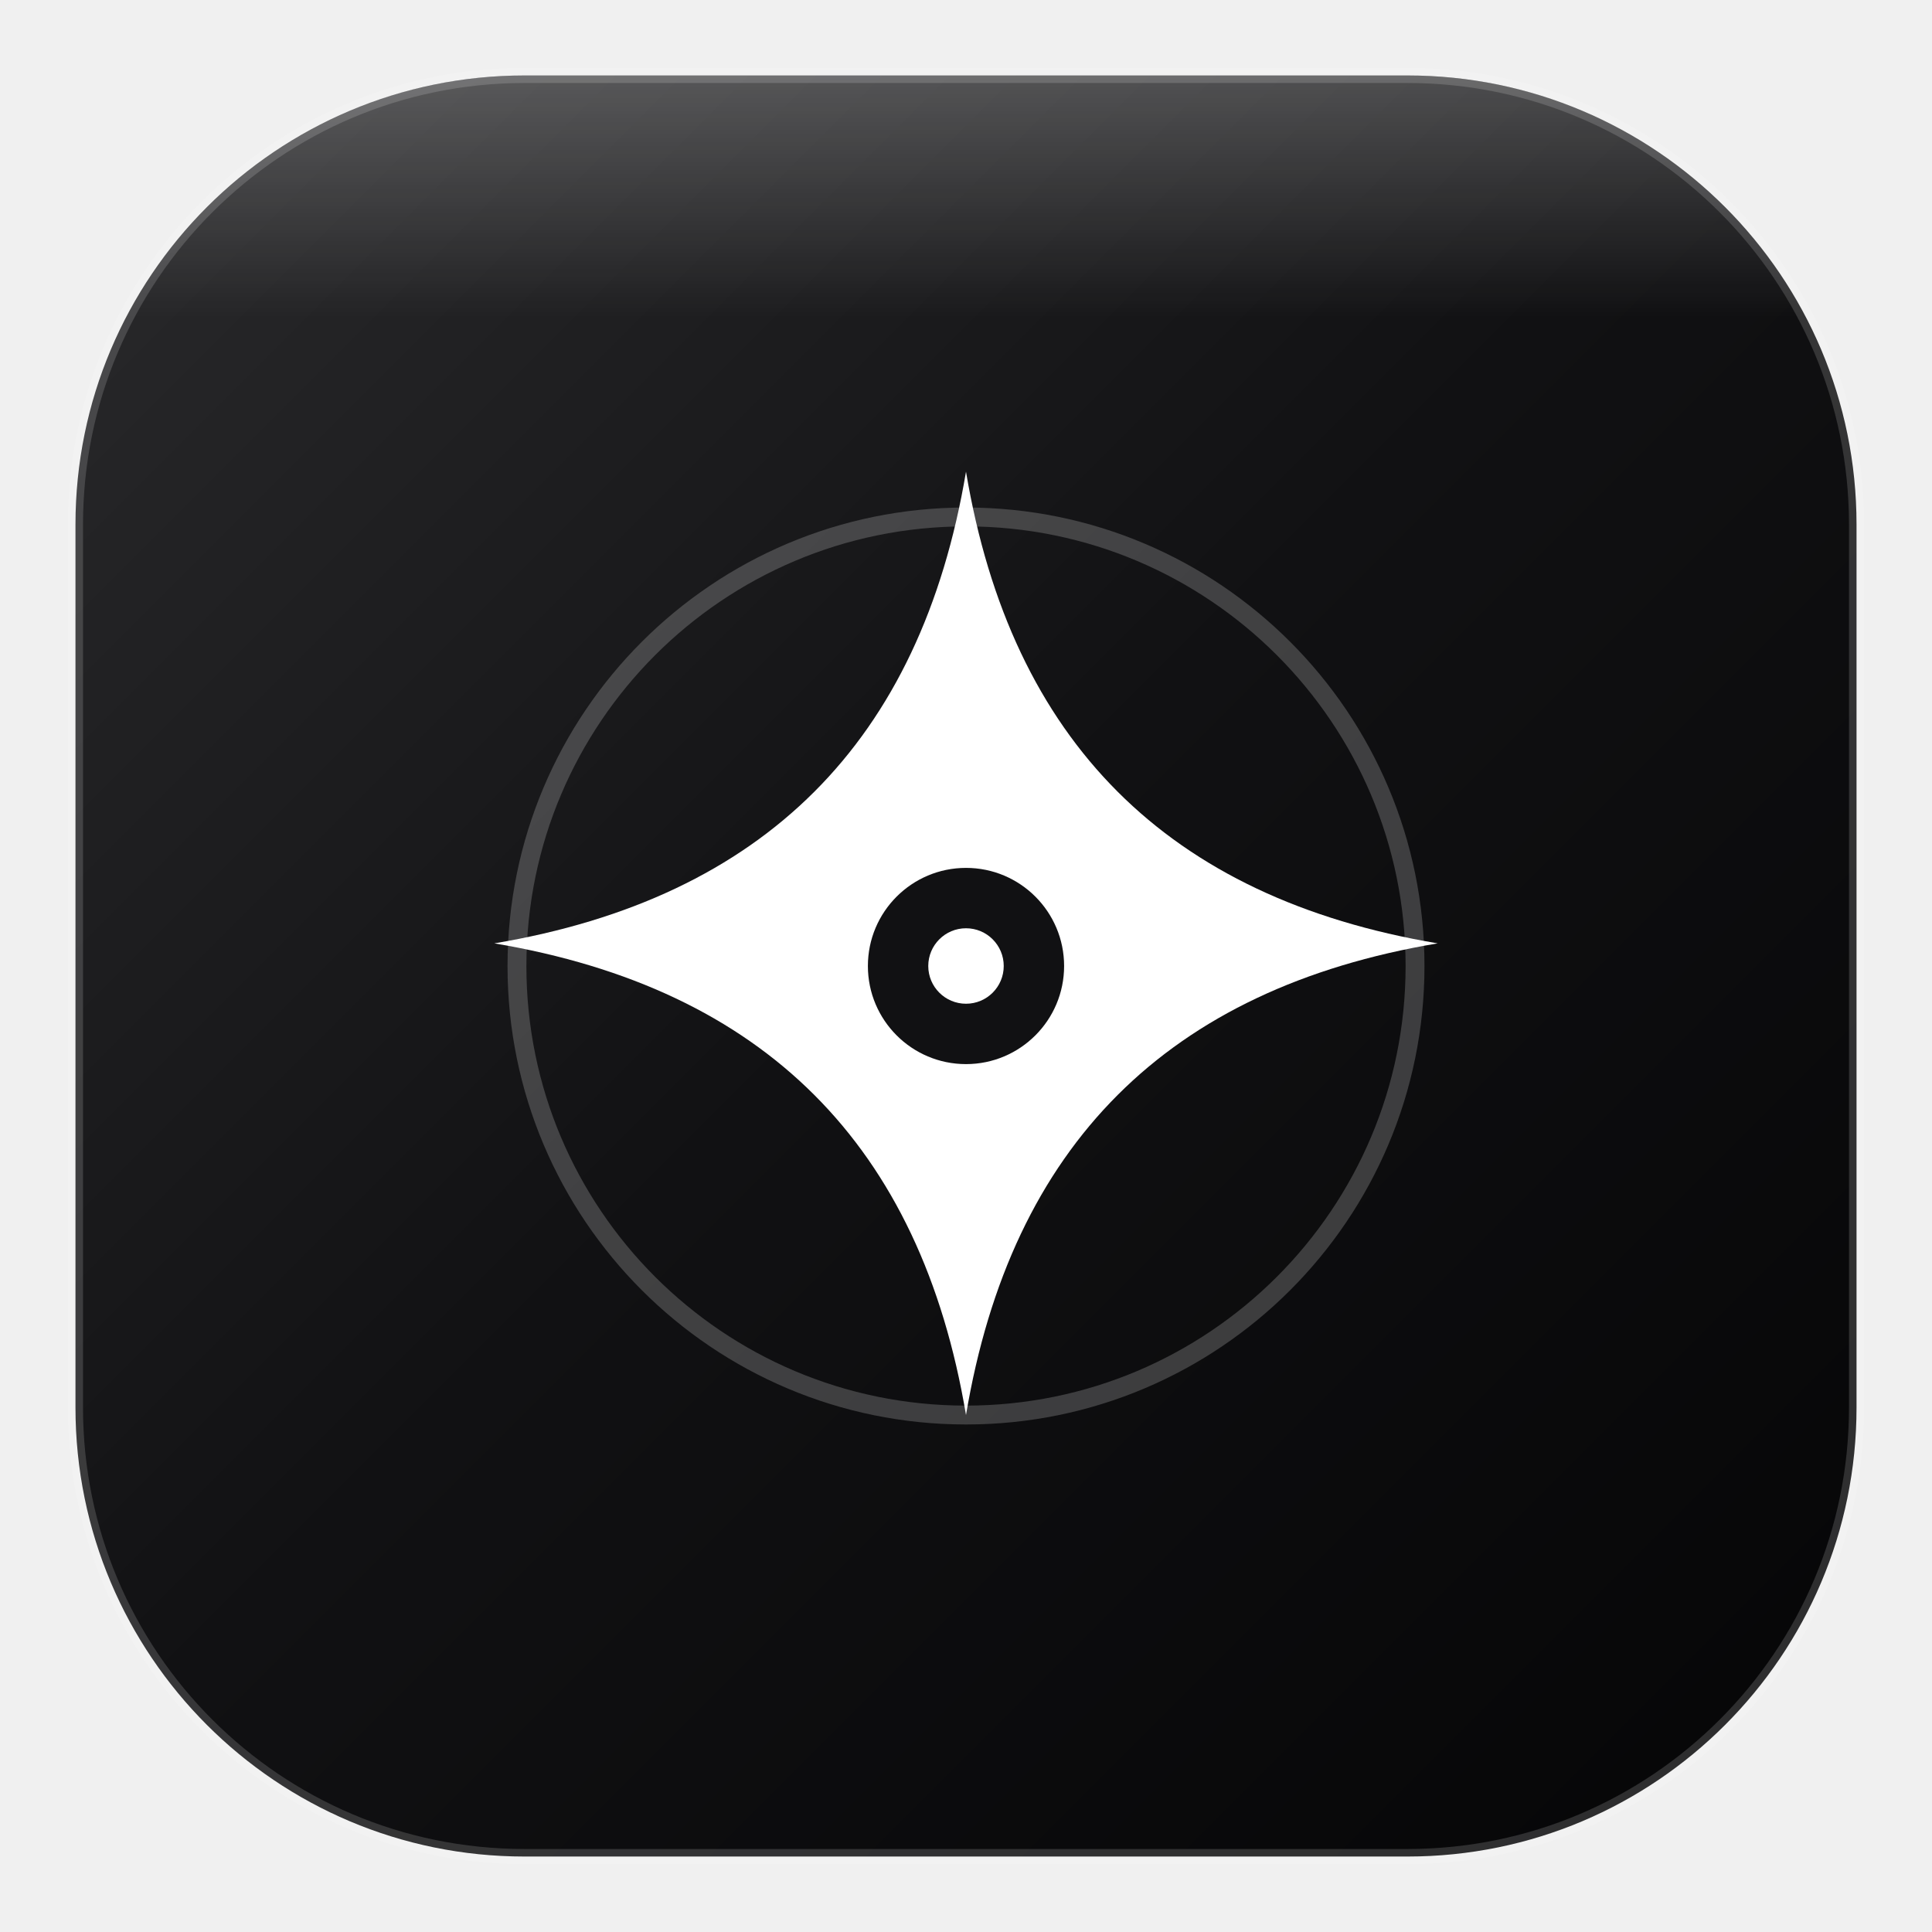
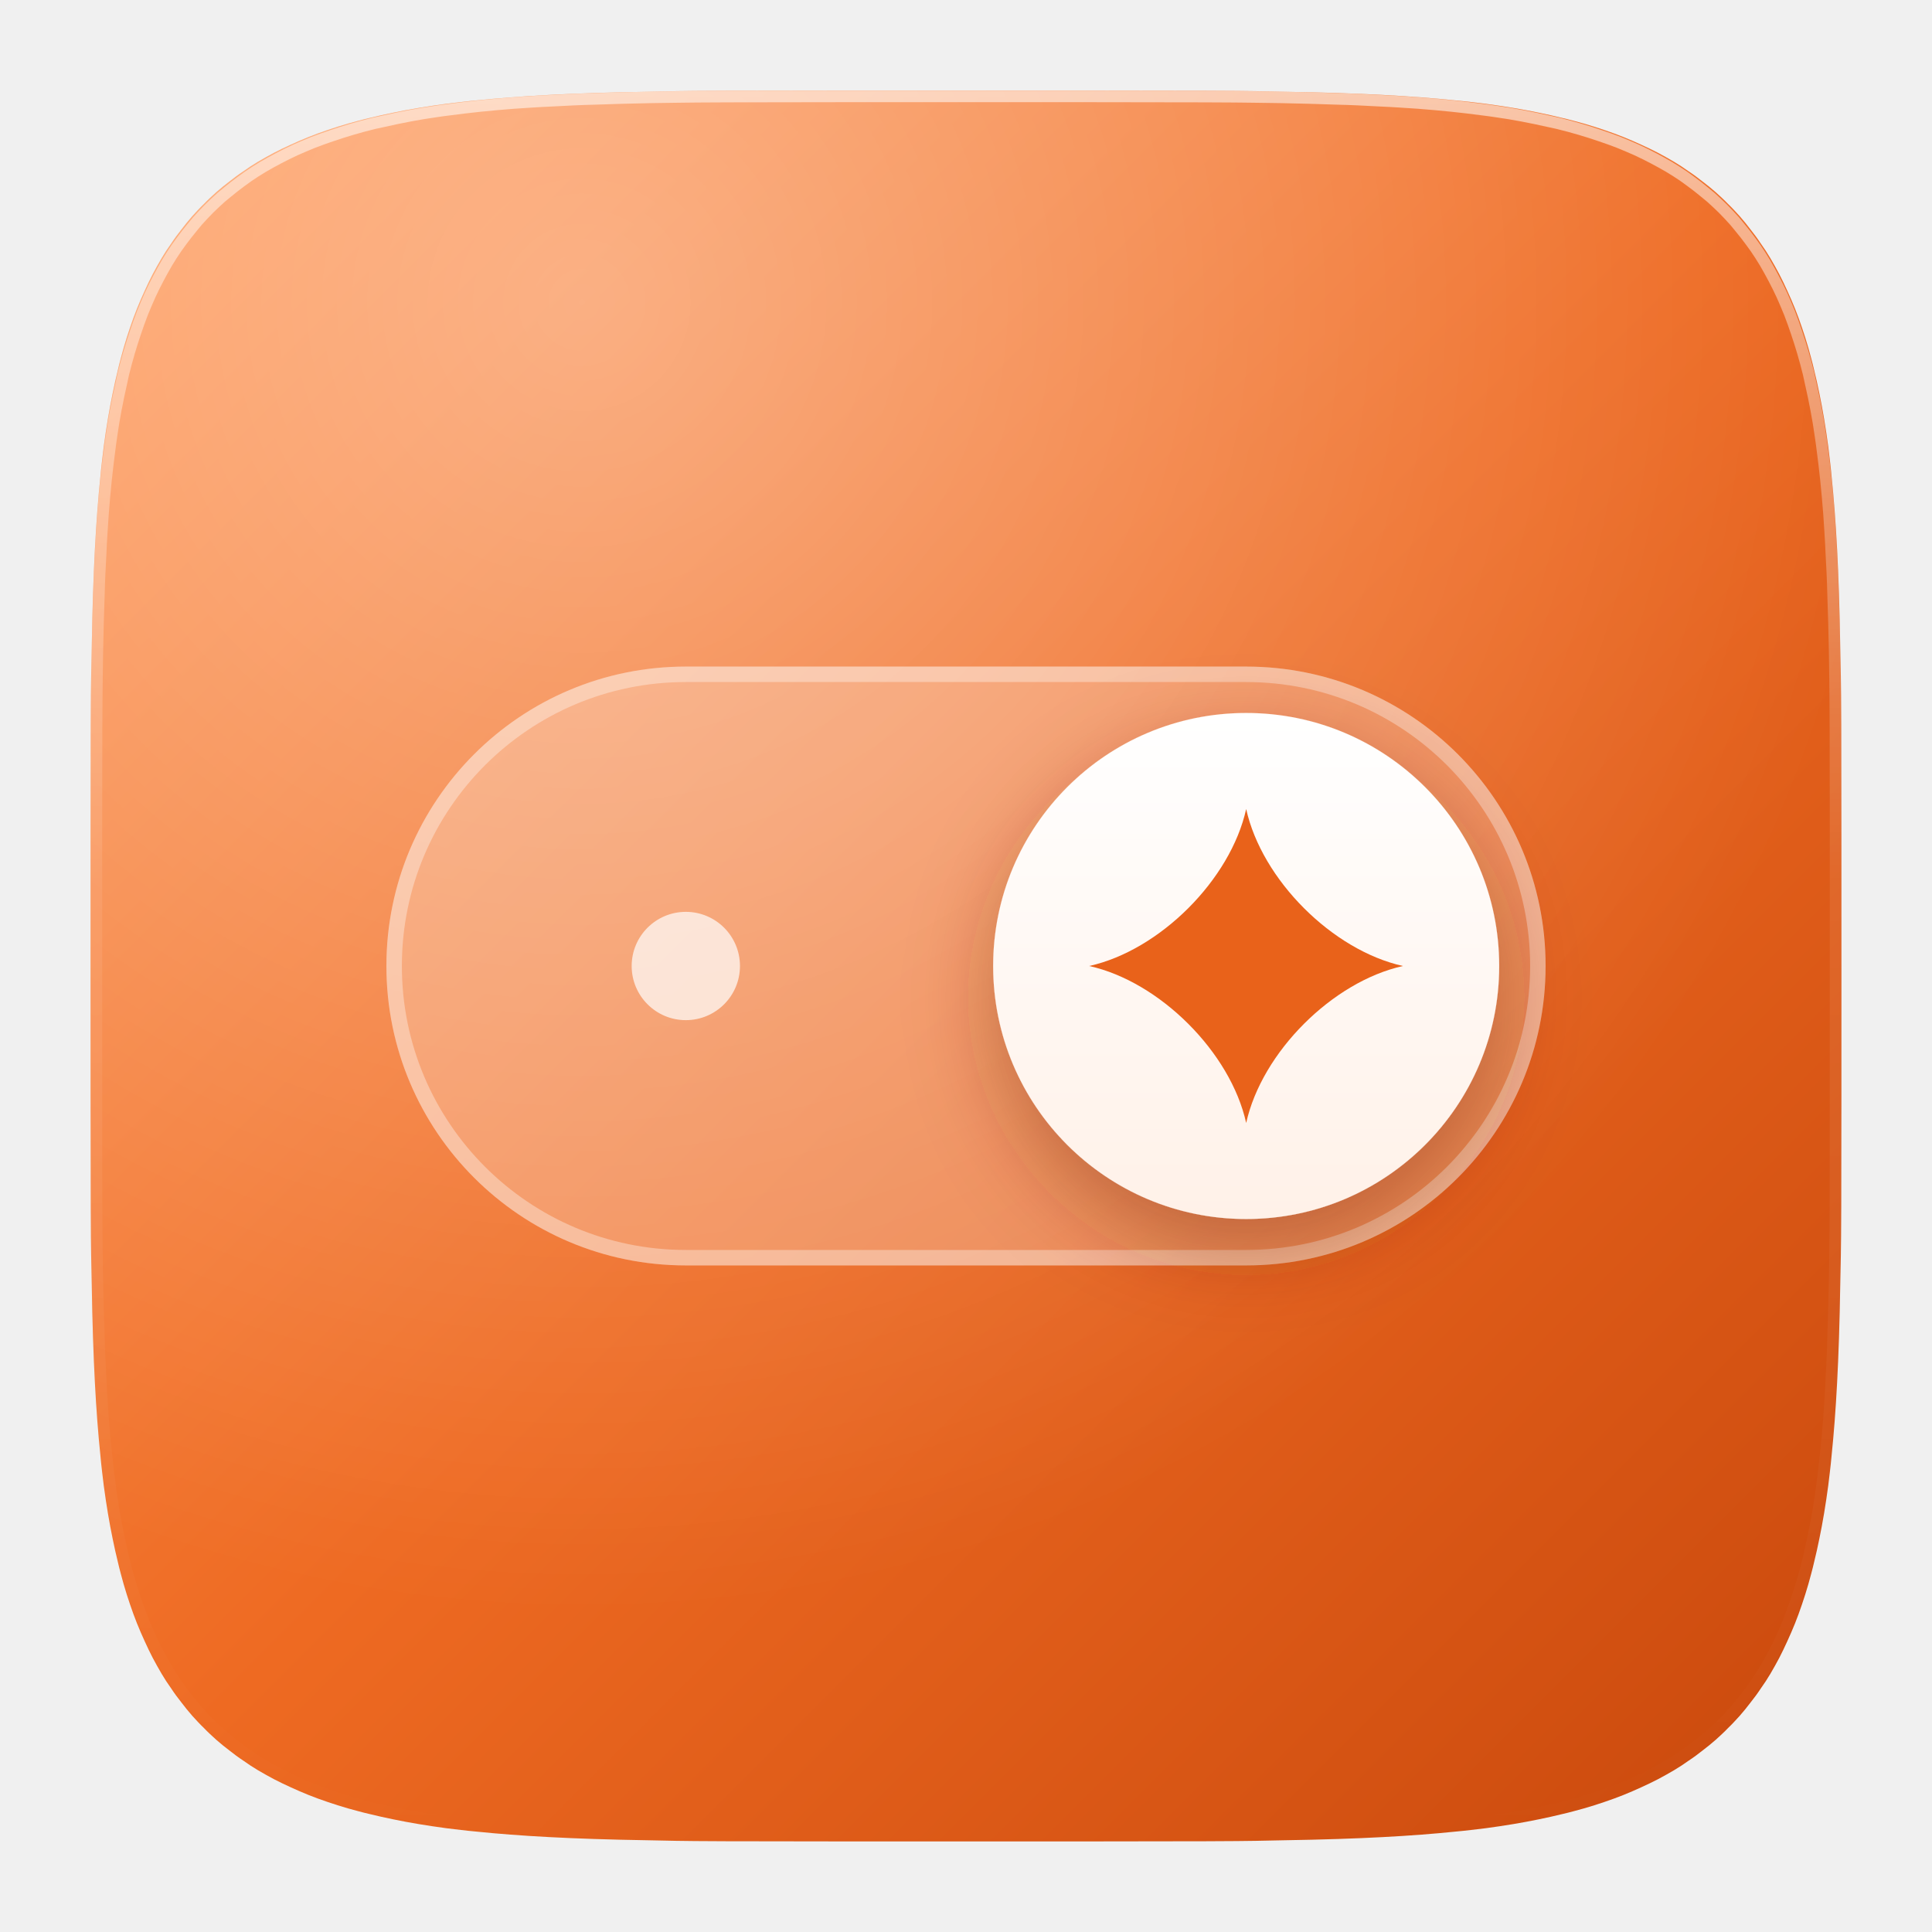
<svg xmlns="http://www.w3.org/2000/svg" width="1024" height="1024" viewBox="0 0 1024 1024">
  <defs>
-     <linearGradient id="surface" x1="0" y1="0" x2="1" y2="1">
-       <stop offset="0" stop-color="#2b2b2d" />
-       <stop offset="0.48" stop-color="#111113" />
-       <stop offset="1" stop-color="#050506" />
+     <linearGradient id="face" x1="0" y1="0" x2="1" y2="1">
+       <stop offset="0" stop-color="#FF9A5A" />
+       <stop offset="0.5" stop-color="#EE6A22" />
+       <stop offset="1" stop-color="#C9480C" />
    </linearGradient>
-     <linearGradient id="shine" x1="0" y1="0" x2="0" y2="1">
-       <stop offset="0" stop-color="#fff" stop-opacity=".24" />
-       <stop offset=".45" stop-color="#fff" stop-opacity="0" />
+     <radialGradient id="gloss" cx="0.28" cy="0.12" r="0.75">
+       <stop offset="0" stop-color="#fff" stop-opacity="0.34" />
+       <stop offset="1" stop-color="#fff" stop-opacity="0" />
+     </radialGradient>
+     <linearGradient id="rim" x1="0" y1="0" x2="0" y2="1">
+       <stop offset="0" stop-color="#fff" stop-opacity="0.55" />
+       <stop offset="0.45" stop-color="#fff" stop-opacity="0.08" />
+       <stop offset="1" stop-color="#fff" stop-opacity="0" />
    </linearGradient>
+     <linearGradient id="knob" x1="0" y1="0" x2="0" y2="1">
+       <stop offset="0" stop-color="#fff" />
+       <stop offset="1" stop-color="#FFF1E8" />
+     </linearGradient>
+     <filter id="lift" x="-30%" y="-30%" width="160%" height="160%">
+       <feDropShadow dx="0" dy="16.4" stdDeviation="22.5" flood-color="#7A2A00" flood-opacity="0.38" />
+     </filter>
  </defs>
-   <rect x="40" y="40" width="944" height="944" rx="238" fill="url(#surface)" />
-   <rect x="40" y="40" width="944" height="944" rx="238" fill="none" stroke="#fff" stroke-opacity=".16" stroke-width="8" />
-   <path d="M40 278C40 146 146 40 278 40h468c132 0 238 106 238 238v48H40z" fill="url(#shine)" />
-   <circle cx="512" cy="512" r="238" fill="none" stroke="#fff" stroke-opacity=".2" stroke-width="10" />
-   <path d="M512 250c24 143 107 226 250 250-143 24-226 107-250 250-24-143-107-226-250-250 143-24 226-107 250-250Z" fill="#fff" />
-   <circle cx="512" cy="512" r="52" fill="#111113" />
-   <circle cx="512" cy="512" r="20" fill="#fff" />
+   <path d="M976.0 512.0C976.0 554.4 976.0 611.1 975.9 639.1C975.8 667.0 975.6 668.0 975.4 679.6C975.2 691.3 975.0 700.2 974.7 709.1C974.4 717.9 974.1 725.5 973.7 732.9C973.3 740.3 972.9 746.9 972.4 753.3C971.9 759.7 971.4 765.6 970.8 771.3C970.3 777.0 969.6 782.3 969.0 787.4C968.3 792.5 967.6 797.4 966.8 802.1C966.0 806.8 965.2 811.2 964.3 815.5C963.4 819.9 962.5 824.0 961.5 828.0C960.6 832.0 959.5 835.8 958.5 839.5C957.4 843.3 956.3 846.8 955.1 850.3C953.9 853.8 952.7 857.2 951.4 860.4C950.1 863.7 948.7 866.8 947.3 869.9C945.9 873.0 944.5 875.9 943.0 878.8C941.5 881.7 939.9 884.4 938.3 887.2C936.7 889.9 935.0 892.5 933.2 895.0C931.5 897.6 929.7 900.0 927.8 902.4C926.0 904.8 924.1 907.1 922.1 909.4C920.1 911.6 918.1 913.8 915.9 915.9C913.8 918.1 911.6 920.1 909.4 922.1C907.1 924.1 904.8 926.0 902.4 927.8C900.0 929.7 897.6 931.5 895.0 933.2C892.5 935.0 889.9 936.7 887.2 938.3C884.4 939.9 881.7 941.5 878.8 943.0C875.9 944.5 873.0 945.9 869.9 947.3C866.8 948.7 863.7 950.1 860.4 951.4C857.2 952.7 853.8 953.9 850.3 955.1C846.8 956.3 843.3 957.4 839.5 958.5C835.8 959.5 832.0 960.6 828.0 961.5C824.0 962.5 819.9 963.4 815.5 964.3C811.2 965.2 806.8 966.0 802.1 966.8C797.4 967.6 792.5 968.3 787.4 969.0C782.3 969.6 777.0 970.3 771.3 970.8C765.6 971.4 759.7 971.9 753.3 972.4C746.9 972.9 740.3 973.3 732.9 973.7C725.5 974.1 717.9 974.4 709.1 974.7C700.2 975.0 691.3 975.2 679.6 975.4C668.0 975.6 667.0 975.8 639.1 975.9C611.1 976.0 554.4 976.0 512.0 976.0C469.6 976.0 412.9 976.0 384.9 975.9C357.0 975.8 356.0 975.6 344.4 975.4C332.7 975.2 323.8 975.0 314.9 974.7C306.1 974.4 298.5 974.1 291.1 973.7C283.7 973.3 277.1 972.9 270.7 972.4C264.3 971.9 258.4 971.4 252.7 970.8C247.0 970.3 241.7 969.6 236.6 969.0C231.5 968.3 226.6 967.6 221.9 966.8C217.2 966.0 212.8 965.2 208.5 964.3C204.1 963.4 200.0 962.5 196.0 961.5C192.0 960.6 188.2 959.5 184.5 958.5C180.7 957.4 177.2 956.3 173.7 955.1C170.2 953.9 166.8 952.7 163.6 951.4C160.3 950.1 157.2 948.7 154.1 947.3C151.0 945.9 148.1 944.5 145.2 943.0C142.3 941.5 139.6 939.9 136.8 938.3C134.1 936.7 131.5 935.0 129.0 933.2C126.4 931.5 124.0 929.7 121.6 927.8C119.2 926.0 116.9 924.1 114.6 922.1C112.4 920.1 110.2 918.1 108.1 915.9C105.9 913.8 103.9 911.6 101.9 909.4C99.9 907.1 98.0 904.8 96.2 902.4C94.3 900.0 92.5 897.6 90.8 895.0C89.0 892.5 87.3 889.9 85.7 887.2C84.1 884.4 82.5 881.7 81.0 878.8C79.5 875.9 78.1 873.0 76.7 869.9C75.3 866.8 73.9 863.7 72.6 860.4C71.3 857.2 70.1 853.8 68.9 850.3C67.7 846.8 66.6 843.3 65.5 839.5C64.5 835.8 63.4 832.0 62.5 828.0C61.5 824.0 60.6 819.9 59.7 815.5C58.8 811.2 58.0 806.8 57.2 802.1C56.4 797.4 55.7 792.5 55.0 787.4C54.4 782.3 53.7 777.0 53.2 771.3C52.6 765.6 52.1 759.7 51.6 753.3C51.1 746.9 50.7 740.3 50.3 732.9C49.9 725.5 49.6 717.9 49.3 709.1C49.0 700.2 48.8 691.3 48.6 679.6C48.4 668.0 48.2 667.0 48.1 639.1C48.0 611.1 48.0 554.4 48.0 512.0C48.0 469.6 48.0 412.9 48.1 384.9C48.2 357.0 48.4 356.0 48.6 344.4C48.8 332.7 49.0 323.8 49.3 314.9C49.6 306.1 49.9 298.5 50.3 291.1C50.7 283.7 51.1 277.1 51.6 270.7C52.1 264.3 52.6 258.4 53.2 252.7C53.7 247.0 54.4 241.7 55.0 236.6C55.7 231.5 56.4 226.6 57.2 221.9C58.0 217.2 58.8 212.8 59.7 208.5C60.6 204.1 61.5 200.0 62.5 196.0C63.4 192.0 64.5 188.2 65.5 184.5C66.6 180.7 67.7 177.2 68.9 173.7C70.1 170.2 71.3 166.8 72.6 163.6C73.9 160.3 75.3 157.2 76.7 154.1C78.1 151.0 79.5 148.1 81.0 145.2C82.5 142.3 84.1 139.6 85.7 136.8C87.3 134.1 89.0 131.5 90.8 129.0C92.5 126.4 94.3 124.0 96.2 121.6C98.0 119.2 99.9 116.9 101.9 114.6C103.9 112.4 105.9 110.2 108.1 108.1C110.2 105.9 112.4 103.9 114.6 101.9C116.9 99.9 119.2 98.0 121.6 96.2C124.0 94.3 126.4 92.5 129.0 90.8C131.5 89.0 134.1 87.3 136.8 85.7C139.6 84.1 142.3 82.5 145.2 81.0C148.1 79.5 151.0 78.1 154.1 76.7C157.2 75.3 160.3 73.9 163.6 72.6C166.8 71.3 170.2 70.1 173.7 68.9C177.2 67.7 180.7 66.6 184.5 65.5C188.2 64.5 192.0 63.4 196.0 62.5C200.0 61.5 204.1 60.6 208.5 59.7C212.8 58.8 217.2 58.0 221.9 57.2C226.6 56.4 231.5 55.7 236.6 55.0C241.7 54.4 247.0 53.7 252.7 53.2C258.4 52.6 264.3 52.1 270.7 51.6C277.1 51.1 283.7 50.7 291.1 50.3C298.5 49.9 306.1 49.6 314.9 49.3C323.8 49.0 332.7 48.8 344.4 48.6C356.0 48.4 357.0 48.2 384.9 48.1C412.9 48.0 469.6 48.0 512.0 48.0C554.4 48.0 611.1 48.0 639.1 48.1C667.0 48.2 668.0 48.4 679.6 48.6C691.3 48.8 700.2 49.0 709.1 49.3C717.9 49.6 725.5 49.9 732.9 50.3C740.3 50.7 746.9 51.1 753.3 51.6C759.7 52.1 765.6 52.6 771.3 53.2C777.0 53.7 782.3 54.4 787.4 55.0C792.5 55.7 797.4 56.4 802.1 57.2C806.8 58.0 811.2 58.8 815.5 59.7C819.9 60.6 824.0 61.5 828.0 62.5C832.0 63.4 835.8 64.5 839.5 65.5C843.3 66.6 846.8 67.7 850.3 68.9C853.8 70.1 857.2 71.3 860.4 72.6C863.7 73.9 866.8 75.3 869.9 76.7C873.0 78.1 875.9 79.5 878.8 81.0C881.7 82.5 884.4 84.1 887.2 85.7C889.9 87.3 892.5 89.0 895.0 90.8C897.6 92.5 900.0 94.3 902.4 96.2C904.8 98.0 907.1 99.9 909.4 101.9C911.6 103.9 913.8 105.9 915.9 108.1C918.1 110.2 920.1 112.4 922.1 114.6C924.1 116.9 926.0 119.2 927.8 121.6C929.7 124.0 931.5 126.4 933.2 129.0C935.0 131.5 936.7 134.1 938.3 136.8C939.9 139.6 941.5 142.3 943.0 145.2C944.5 148.1 945.9 151.0 947.3 154.1C948.7 157.2 950.1 160.3 951.4 163.6C952.7 166.8 953.9 170.2 955.1 173.7C956.3 177.2 957.4 180.7 958.5 184.5C959.5 188.2 960.6 192.0 961.5 196.0C962.5 200.0 963.4 204.1 964.3 208.5C965.2 212.8 966.0 217.2 966.8 221.9C967.6 226.6 968.3 231.5 969.0 236.6C969.6 241.7 970.3 247.0 970.8 252.7C971.4 258.4 971.9 264.3 972.4 270.7C972.9 277.1 973.3 283.7 973.7 291.1C974.1 298.5 974.4 306.1 974.7 314.9C975.0 323.8 975.2 332.7 975.4 344.4C975.6 356.0 975.8 357.0 975.9 384.9C976.0 412.9 976.0 469.6 976.0 512.0Z" fill="url(#face)" />
+   <path d="M976.0 512.0C976.0 554.4 976.0 611.1 975.9 639.1C975.8 667.0 975.6 668.0 975.4 679.6C975.2 691.3 975.0 700.2 974.7 709.1C974.4 717.9 974.1 725.5 973.7 732.9C973.3 740.3 972.9 746.9 972.4 753.3C971.9 759.7 971.4 765.6 970.8 771.3C970.3 777.0 969.6 782.3 969.0 787.4C968.3 792.5 967.6 797.4 966.8 802.1C966.0 806.8 965.2 811.2 964.3 815.5C963.4 819.9 962.5 824.0 961.5 828.0C960.6 832.0 959.5 835.8 958.5 839.5C957.4 843.3 956.3 846.8 955.1 850.3C953.9 853.8 952.7 857.2 951.4 860.4C950.1 863.7 948.7 866.8 947.3 869.9C945.9 873.0 944.5 875.9 943.0 878.8C941.5 881.7 939.9 884.4 938.3 887.2C936.7 889.9 935.0 892.5 933.2 895.0C931.5 897.6 929.7 900.0 927.8 902.4C926.0 904.8 924.1 907.1 922.1 909.4C920.1 911.6 918.1 913.8 915.9 915.9C913.8 918.1 911.6 920.1 909.4 922.1C907.1 924.1 904.8 926.0 902.4 927.8C900.0 929.7 897.6 931.5 895.0 933.2C892.5 935.0 889.9 936.7 887.2 938.3C884.4 939.9 881.7 941.5 878.8 943.0C875.9 944.5 873.0 945.9 869.9 947.3C866.8 948.7 863.7 950.1 860.4 951.4C857.2 952.7 853.8 953.9 850.3 955.1C846.8 956.3 843.3 957.4 839.5 958.5C835.8 959.5 832.0 960.6 828.0 961.5C824.0 962.5 819.9 963.4 815.5 964.3C811.2 965.2 806.8 966.0 802.1 966.8C797.4 967.6 792.5 968.3 787.4 969.0C782.3 969.6 777.0 970.3 771.3 970.8C765.6 971.4 759.7 971.9 753.3 972.4C746.9 972.9 740.3 973.3 732.9 973.7C725.5 974.1 717.9 974.4 709.1 974.7C700.2 975.0 691.3 975.2 679.6 975.4C668.0 975.6 667.0 975.8 639.1 975.9C611.1 976.0 554.4 976.0 512.0 976.0C469.6 976.0 412.9 976.0 384.9 975.9C357.0 975.8 356.0 975.6 344.4 975.4C332.7 975.2 323.8 975.0 314.9 974.7C306.1 974.4 298.5 974.1 291.1 973.7C283.7 973.3 277.1 972.9 270.7 972.4C264.3 971.9 258.4 971.4 252.7 970.8C247.0 970.3 241.7 969.6 236.6 969.0C231.5 968.3 226.6 967.6 221.9 966.8C217.2 966.0 212.8 965.2 208.5 964.3C204.1 963.4 200.0 962.5 196.0 961.5C192.0 960.6 188.2 959.5 184.5 958.5C180.7 957.4 177.2 956.3 173.7 955.1C170.2 953.9 166.8 952.7 163.6 951.4C160.3 950.1 157.2 948.7 154.1 947.3C151.0 945.9 148.1 944.5 145.2 943.0C142.3 941.5 139.6 939.9 136.8 938.3C134.1 936.7 131.5 935.0 129.0 933.2C126.4 931.5 124.0 929.7 121.6 927.8C119.2 926.0 116.9 924.1 114.6 922.1C112.4 920.1 110.2 918.1 108.1 915.9C105.9 913.8 103.9 911.6 101.9 909.4C99.9 907.1 98.0 904.8 96.2 902.4C94.3 900.0 92.5 897.6 90.8 895.0C89.0 892.5 87.3 889.9 85.7 887.2C84.1 884.4 82.5 881.7 81.0 878.8C79.5 875.9 78.1 873.0 76.7 869.9C75.3 866.8 73.9 863.7 72.6 860.4C71.3 857.2 70.1 853.8 68.9 850.3C67.7 846.8 66.6 843.3 65.5 839.5C64.5 835.8 63.4 832.0 62.5 828.0C61.5 824.0 60.6 819.9 59.7 815.5C58.8 811.2 58.0 806.8 57.2 802.1C56.4 797.4 55.7 792.5 55.0 787.4C54.4 782.3 53.7 777.0 53.2 771.3C52.6 765.6 52.1 759.7 51.6 753.3C51.1 746.9 50.7 740.3 50.3 732.9C49.9 725.5 49.6 717.9 49.3 709.1C49.0 700.2 48.8 691.3 48.6 679.6C48.4 668.0 48.2 667.0 48.1 639.1C48.0 611.1 48.0 554.4 48.0 512.0C48.0 469.6 48.0 412.9 48.1 384.9C48.2 357.0 48.4 356.0 48.6 344.4C48.8 332.7 49.0 323.8 49.3 314.9C49.6 306.1 49.9 298.5 50.3 291.1C50.7 283.7 51.1 277.1 51.6 270.7C52.1 264.3 52.6 258.4 53.2 252.7C53.7 247.0 54.4 241.7 55.0 236.6C55.7 231.5 56.4 226.6 57.2 221.9C58.0 217.2 58.8 212.8 59.7 208.5C60.6 204.1 61.5 200.0 62.5 196.0C63.4 192.0 64.5 188.2 65.5 184.5C66.6 180.7 67.7 177.2 68.9 173.7C70.1 170.2 71.3 166.8 72.6 163.6C73.9 160.3 75.3 157.2 76.7 154.1C78.1 151.0 79.5 148.1 81.0 145.2C82.5 142.3 84.1 139.6 85.7 136.8C87.3 134.1 89.0 131.5 90.8 129.0C92.5 126.4 94.3 124.0 96.2 121.6C98.0 119.2 99.9 116.9 101.9 114.6C103.9 112.4 105.9 110.2 108.1 108.1C110.2 105.9 112.4 103.9 114.6 101.9C116.9 99.9 119.2 98.0 121.6 96.2C124.0 94.3 126.4 92.5 129.0 90.8C131.5 89.0 134.1 87.3 136.8 85.7C139.6 84.1 142.3 82.5 145.2 81.0C148.1 79.5 151.0 78.1 154.1 76.7C157.2 75.3 160.3 73.9 163.6 72.6C166.8 71.3 170.2 70.1 173.7 68.9C177.2 67.7 180.7 66.6 184.5 65.5C188.2 64.5 192.0 63.4 196.0 62.5C200.0 61.5 204.1 60.6 208.5 59.7C212.8 58.8 217.2 58.0 221.9 57.2C226.6 56.4 231.5 55.7 236.6 55.0C241.7 54.4 247.0 53.7 252.7 53.2C258.4 52.6 264.3 52.1 270.7 51.6C277.1 51.1 283.7 50.7 291.1 50.3C298.5 49.9 306.1 49.6 314.9 49.3C323.8 49.0 332.7 48.8 344.4 48.6C356.0 48.4 357.0 48.2 384.9 48.1C412.9 48.0 469.6 48.0 512.0 48.0C554.4 48.0 611.1 48.0 639.1 48.1C667.0 48.2 668.0 48.4 679.6 48.6C691.3 48.8 700.2 49.0 709.1 49.3C717.9 49.6 725.5 49.9 732.9 50.3C740.3 50.7 746.9 51.1 753.3 51.6C759.7 52.1 765.6 52.6 771.3 53.2C777.0 53.7 782.3 54.4 787.4 55.0C792.5 55.7 797.4 56.4 802.1 57.2C806.8 58.0 811.2 58.8 815.5 59.7C819.9 60.6 824.0 61.5 828.0 62.5C832.0 63.4 835.8 64.5 839.5 65.5C843.3 66.6 846.8 67.7 850.3 68.9C853.8 70.1 857.2 71.3 860.4 72.6C863.7 73.9 866.8 75.3 869.9 76.7C873.0 78.1 875.9 79.5 878.8 81.0C881.7 82.5 884.4 84.1 887.2 85.7C889.9 87.3 892.5 89.0 895.0 90.8C897.6 92.5 900.0 94.3 902.4 96.2C904.8 98.0 907.1 99.9 909.4 101.9C911.6 103.9 913.8 105.9 915.9 108.1C918.1 110.2 920.1 112.4 922.1 114.6C924.1 116.9 926.0 119.2 927.8 121.6C929.7 124.0 931.5 126.4 933.2 129.0C935.0 131.5 936.7 134.1 938.3 136.8C939.9 139.6 941.5 142.3 943.0 145.2C944.5 148.1 945.9 151.0 947.3 154.1C948.7 157.2 950.1 160.3 951.4 163.6C952.7 166.8 953.9 170.2 955.1 173.7C956.3 177.2 957.4 180.7 958.5 184.5C959.5 188.2 960.6 192.0 961.5 196.0C962.5 200.0 963.4 204.1 964.3 208.5C965.2 212.8 966.0 217.2 966.8 221.9C967.6 226.6 968.3 231.5 969.0 236.6C969.6 241.7 970.3 247.0 970.8 252.7C971.4 258.4 971.9 264.3 972.4 270.7C972.9 277.1 973.3 283.7 973.7 291.1C974.1 298.5 974.4 306.1 974.7 314.9C975.0 323.8 975.2 332.7 975.4 344.4C975.6 356.0 975.8 357.0 975.9 384.9C976.0 412.9 976.0 469.6 976.0 512.0Z" fill="url(#gloss)" />
+   <path d="M972.9 512.0C972.9 554.1 972.9 610.5 972.8 638.2C972.7 666.0 972.5 666.9 972.4 678.5C972.2 690.1 971.9 698.9 971.6 707.8C971.4 716.6 971.0 724.1 970.6 731.5C970.3 738.8 969.8 745.4 969.4 751.7C968.9 758.1 968.4 763.9 967.8 769.6C967.2 775.2 966.6 780.5 965.9 785.6C965.3 790.7 964.5 795.5 963.8 800.2C963.0 804.8 962.2 809.2 961.3 813.5C960.4 817.8 959.5 821.9 958.6 825.9C957.6 829.9 956.6 833.7 955.5 837.4C954.4 841.1 953.3 844.6 952.1 848.1C951.0 851.5 949.7 854.9 948.5 858.1C947.2 861.4 945.8 864.5 944.5 867.5C943.1 870.6 941.6 873.5 940.1 876.4C938.6 879.2 937.1 882.0 935.5 884.7C933.9 887.4 932.2 890.0 930.5 892.5C928.7 895.0 926.9 897.5 925.1 899.8C923.2 902.2 921.3 904.5 919.4 906.8C917.4 909.0 915.4 911.2 913.3 913.3C911.2 915.4 909.0 917.4 906.8 919.4C904.5 921.3 902.2 923.2 899.8 925.1C897.5 926.9 895.0 928.7 892.5 930.5C890.0 932.2 887.4 933.9 884.7 935.5C882.0 937.1 879.2 938.6 876.4 940.1C873.5 941.6 870.6 943.1 867.5 944.5C864.5 945.8 861.4 947.2 858.1 948.5C854.9 949.7 851.5 951.0 848.1 952.1C844.6 953.3 841.1 954.4 837.4 955.5C833.7 956.6 829.9 957.6 825.9 958.6C821.9 959.5 817.8 960.4 813.5 961.3C809.2 962.2 804.8 963.0 800.2 963.8C795.5 964.5 790.7 965.3 785.6 965.9C780.5 966.6 775.2 967.2 769.6 967.8C763.9 968.4 758.1 968.9 751.7 969.4C745.4 969.8 738.8 970.3 731.5 970.6C724.1 971.0 716.6 971.4 707.8 971.6C698.9 971.9 690.1 972.2 678.5 972.4C666.9 972.5 666.0 972.7 638.2 972.8C610.5 972.9 554.1 972.9 512.0 972.9C469.9 972.9 413.5 972.9 385.8 972.8C358.0 972.7 357.1 972.5 345.5 972.4C333.9 972.2 325.1 971.9 316.2 971.6C307.4 971.4 299.9 971.0 292.5 970.6C285.2 970.3 278.6 969.8 272.3 969.4C265.9 968.9 260.1 968.4 254.4 967.8C248.8 967.2 243.5 966.6 238.4 965.9C233.3 965.3 228.5 964.5 223.8 963.8C219.2 963.0 214.8 962.2 210.5 961.3C206.2 960.4 202.1 959.5 198.1 958.6C194.1 957.6 190.3 956.6 186.6 955.5C182.9 954.4 179.4 953.3 175.9 952.1C172.5 951.0 169.1 949.7 165.9 948.5C162.6 947.2 159.5 945.8 156.5 944.5C153.4 943.1 150.5 941.6 147.6 940.1C144.8 938.6 142.0 937.1 139.3 935.5C136.6 933.9 134.0 932.2 131.5 930.5C129.0 928.7 126.5 926.9 124.2 925.1C121.8 923.2 119.5 921.3 117.2 919.4C115.0 917.4 112.8 915.4 110.7 913.3C108.6 911.2 106.6 909.0 104.6 906.8C102.7 904.5 100.8 902.2 98.9 899.8C97.1 897.5 95.3 895.0 93.5 892.5C91.8 890.0 90.1 887.4 88.5 884.7C86.9 882.0 85.4 879.2 83.9 876.4C82.4 873.5 80.9 870.6 79.5 867.5C78.2 864.5 76.8 861.4 75.5 858.1C74.3 854.9 73.0 851.5 71.9 848.1C70.7 844.6 69.6 841.1 68.5 837.4C67.4 833.7 66.4 829.9 65.4 825.9C64.5 821.9 63.6 817.8 62.7 813.5C61.8 809.2 61.0 804.8 60.2 800.2C59.5 795.5 58.7 790.7 58.1 785.6C57.4 780.5 56.8 775.2 56.2 769.6C55.6 763.9 55.1 758.1 54.6 751.7C54.2 745.4 53.7 738.8 53.4 731.5C53.0 724.1 52.6 716.6 52.4 707.8C52.1 698.9 51.8 690.1 51.6 678.5C51.5 666.9 51.3 666.0 51.2 638.2C51.1 610.5 51.1 554.1 51.1 512.0C51.1 469.9 51.1 413.5 51.2 385.8C51.3 358.0 51.5 357.1 51.6 345.5C51.8 333.9 52.1 325.1 52.4 316.2C52.6 307.4 53.0 299.9 53.4 292.5C53.7 285.2 54.2 278.6 54.6 272.3C55.1 265.9 55.6 260.1 56.2 254.4C56.8 248.8 57.4 243.5 58.1 238.4C58.7 233.3 59.5 228.5 60.2 223.8C61.0 219.2 61.8 214.8 62.7 210.5C63.6 206.2 64.5 202.1 65.4 198.1C66.4 194.1 67.4 190.3 68.5 186.6C69.6 182.9 70.7 179.4 71.9 175.9C73.0 172.5 74.3 169.1 75.5 165.9C76.8 162.6 78.2 159.5 79.5 156.5C80.9 153.4 82.4 150.5 83.9 147.6C85.4 144.8 86.9 142.0 88.5 139.3C90.1 136.6 91.8 134.0 93.5 131.5C95.3 129.0 97.1 126.5 98.9 124.2C100.8 121.8 102.7 119.5 104.6 117.2C106.6 115.0 108.6 112.8 110.7 110.7C112.8 108.6 115.0 106.6 117.2 104.6C119.5 102.7 121.8 100.8 124.2 98.9C126.5 97.1 129.0 95.3 131.5 93.5C134.0 91.8 136.6 90.1 139.3 88.5C142.0 86.9 144.8 85.4 147.6 83.9C150.5 82.4 153.4 80.9 156.5 79.5C159.5 78.2 162.6 76.8 165.9 75.5C169.1 74.3 172.5 73.0 175.9 71.9C179.4 70.7 182.9 69.6 186.6 68.5C190.3 67.4 194.1 66.4 198.1 65.4C202.1 64.5 206.2 63.6 210.5 62.7C214.8 61.8 219.2 61.0 223.8 60.2C228.5 59.5 233.3 58.7 238.4 58.1C243.5 57.4 248.8 56.8 254.4 56.2C260.1 55.6 265.9 55.1 272.3 54.6C278.6 54.2 285.2 53.7 292.5 53.4C299.9 53.0 307.4 52.6 316.2 52.4C325.1 52.1 333.9 51.8 345.5 51.6C357.1 51.5 358.0 51.3 385.8 51.2C413.5 51.1 469.9 51.1 512.0 51.1C554.1 51.1 610.5 51.1 638.2 51.2C666.0 51.3 666.9 51.5 678.5 51.6C690.1 51.8 698.9 52.1 707.8 52.4C716.6 52.6 724.1 53.0 731.5 53.4C738.8 53.7 745.4 54.2 751.7 54.6C758.1 55.1 763.9 55.6 769.6 56.2C775.2 56.8 780.5 57.4 785.6 58.1C790.7 58.7 795.5 59.5 800.2 60.2C804.8 61.0 809.2 61.8 813.5 62.7C817.8 63.6 821.9 64.5 825.9 65.4C829.9 66.4 833.7 67.4 837.4 68.5C841.1 69.6 844.6 70.7 848.1 71.9C851.5 73.0 854.9 74.3 858.1 75.5C861.4 76.8 864.5 78.2 867.5 79.5C870.6 80.9 873.5 82.4 876.4 83.9C879.2 85.4 882.0 86.9 884.7 88.5C887.4 90.1 890.0 91.8 892.5 93.5C895.0 95.3 897.5 97.1 899.8 98.9C902.2 100.8 904.5 102.7 906.8 104.6C909.0 106.6 911.2 108.6 913.3 110.7C915.4 112.8 917.4 115.0 919.4 117.2C921.3 119.5 923.2 121.8 925.1 124.2C926.9 126.5 928.7 129.0 930.5 131.5C932.2 134.0 933.9 136.6 935.5 139.3C937.1 142.0 938.6 144.8 940.1 147.6C941.6 150.5 943.1 153.4 944.5 156.5C945.8 159.5 947.2 162.6 948.5 165.9C949.7 169.1 951.0 172.5 952.1 175.9C953.3 179.4 954.4 182.9 955.5 186.6C956.6 190.3 957.6 194.1 958.6 198.1C959.5 202.1 960.4 206.2 961.3 210.5C962.2 214.8 963.0 219.2 963.8 223.8C964.5 228.5 965.3 233.3 965.9 238.4C966.6 243.5 967.2 248.8 967.8 254.4C968.4 260.1 968.9 265.9 969.4 272.3C969.8 278.6 970.3 285.2 970.6 292.5C971.0 299.9 971.4 307.4 971.6 316.2C971.9 325.1 972.2 333.9 972.4 345.5C972.5 357.1 972.7 358.0 972.8 385.8C972.9 413.5 972.9 469.9 972.9 512.0Z" fill="none" stroke="url(#rim)" stroke-width="6.1" />
+   <rect x="204.8" y="353.3" width="614.4" height="317.4" rx="158.7" fill="#fff" fill-opacity="0.24" />
+   <rect x="208.9" y="357.4" width="606.2" height="309.2" rx="154.6" fill="none" stroke="#fff" stroke-opacity="0.35" stroke-width="8.2" />
+   <circle cx="363.5" cy="512.0" r="28.7" fill="#fff" fill-opacity="0.7" />
+   <circle cx="660.5" cy="512.0" r="134.1" fill="url(#knob)" filter="url(#lift)" />
+   <path d="M660.5 428.8C668.8 466.3 706.2 503.7 743.6 512.0C706.2 520.3 668.8 557.7 660.5 595.2C652.2 557.7 614.7 520.3 577.3 512.0C614.7 503.7 652.2 466.3 660.5 428.8Z" fill="#E9621A" />
</svg>
